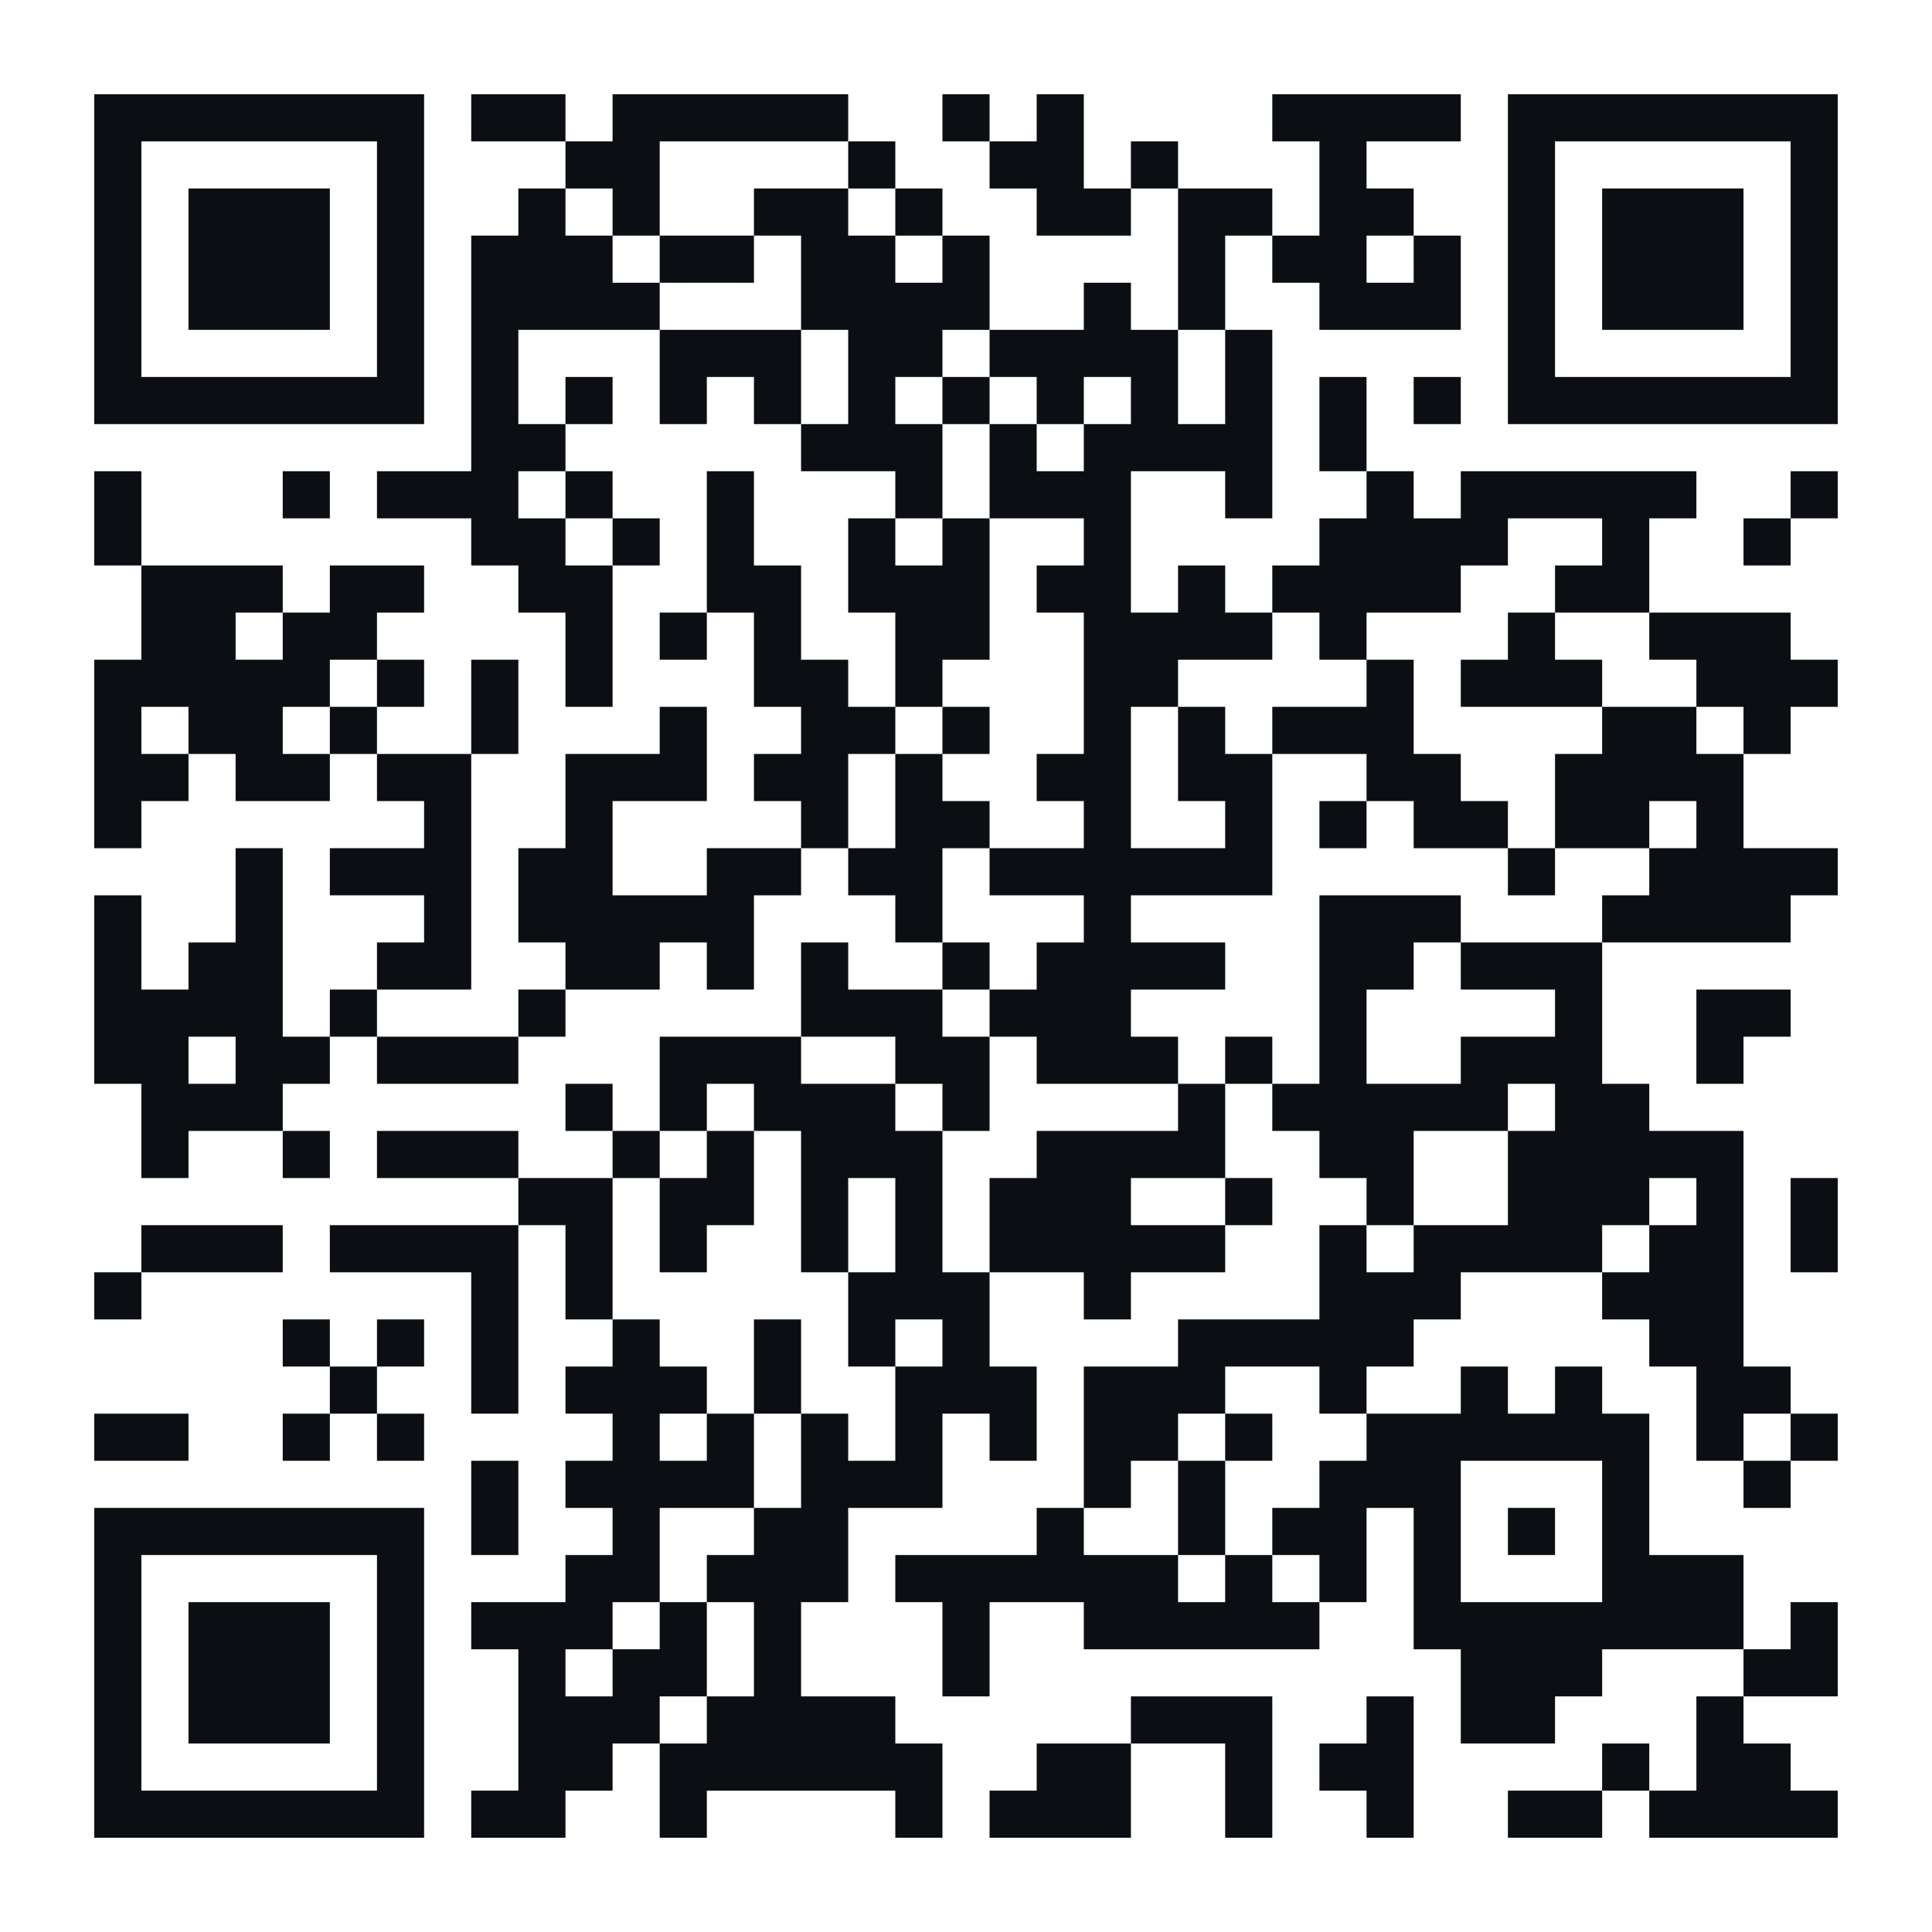
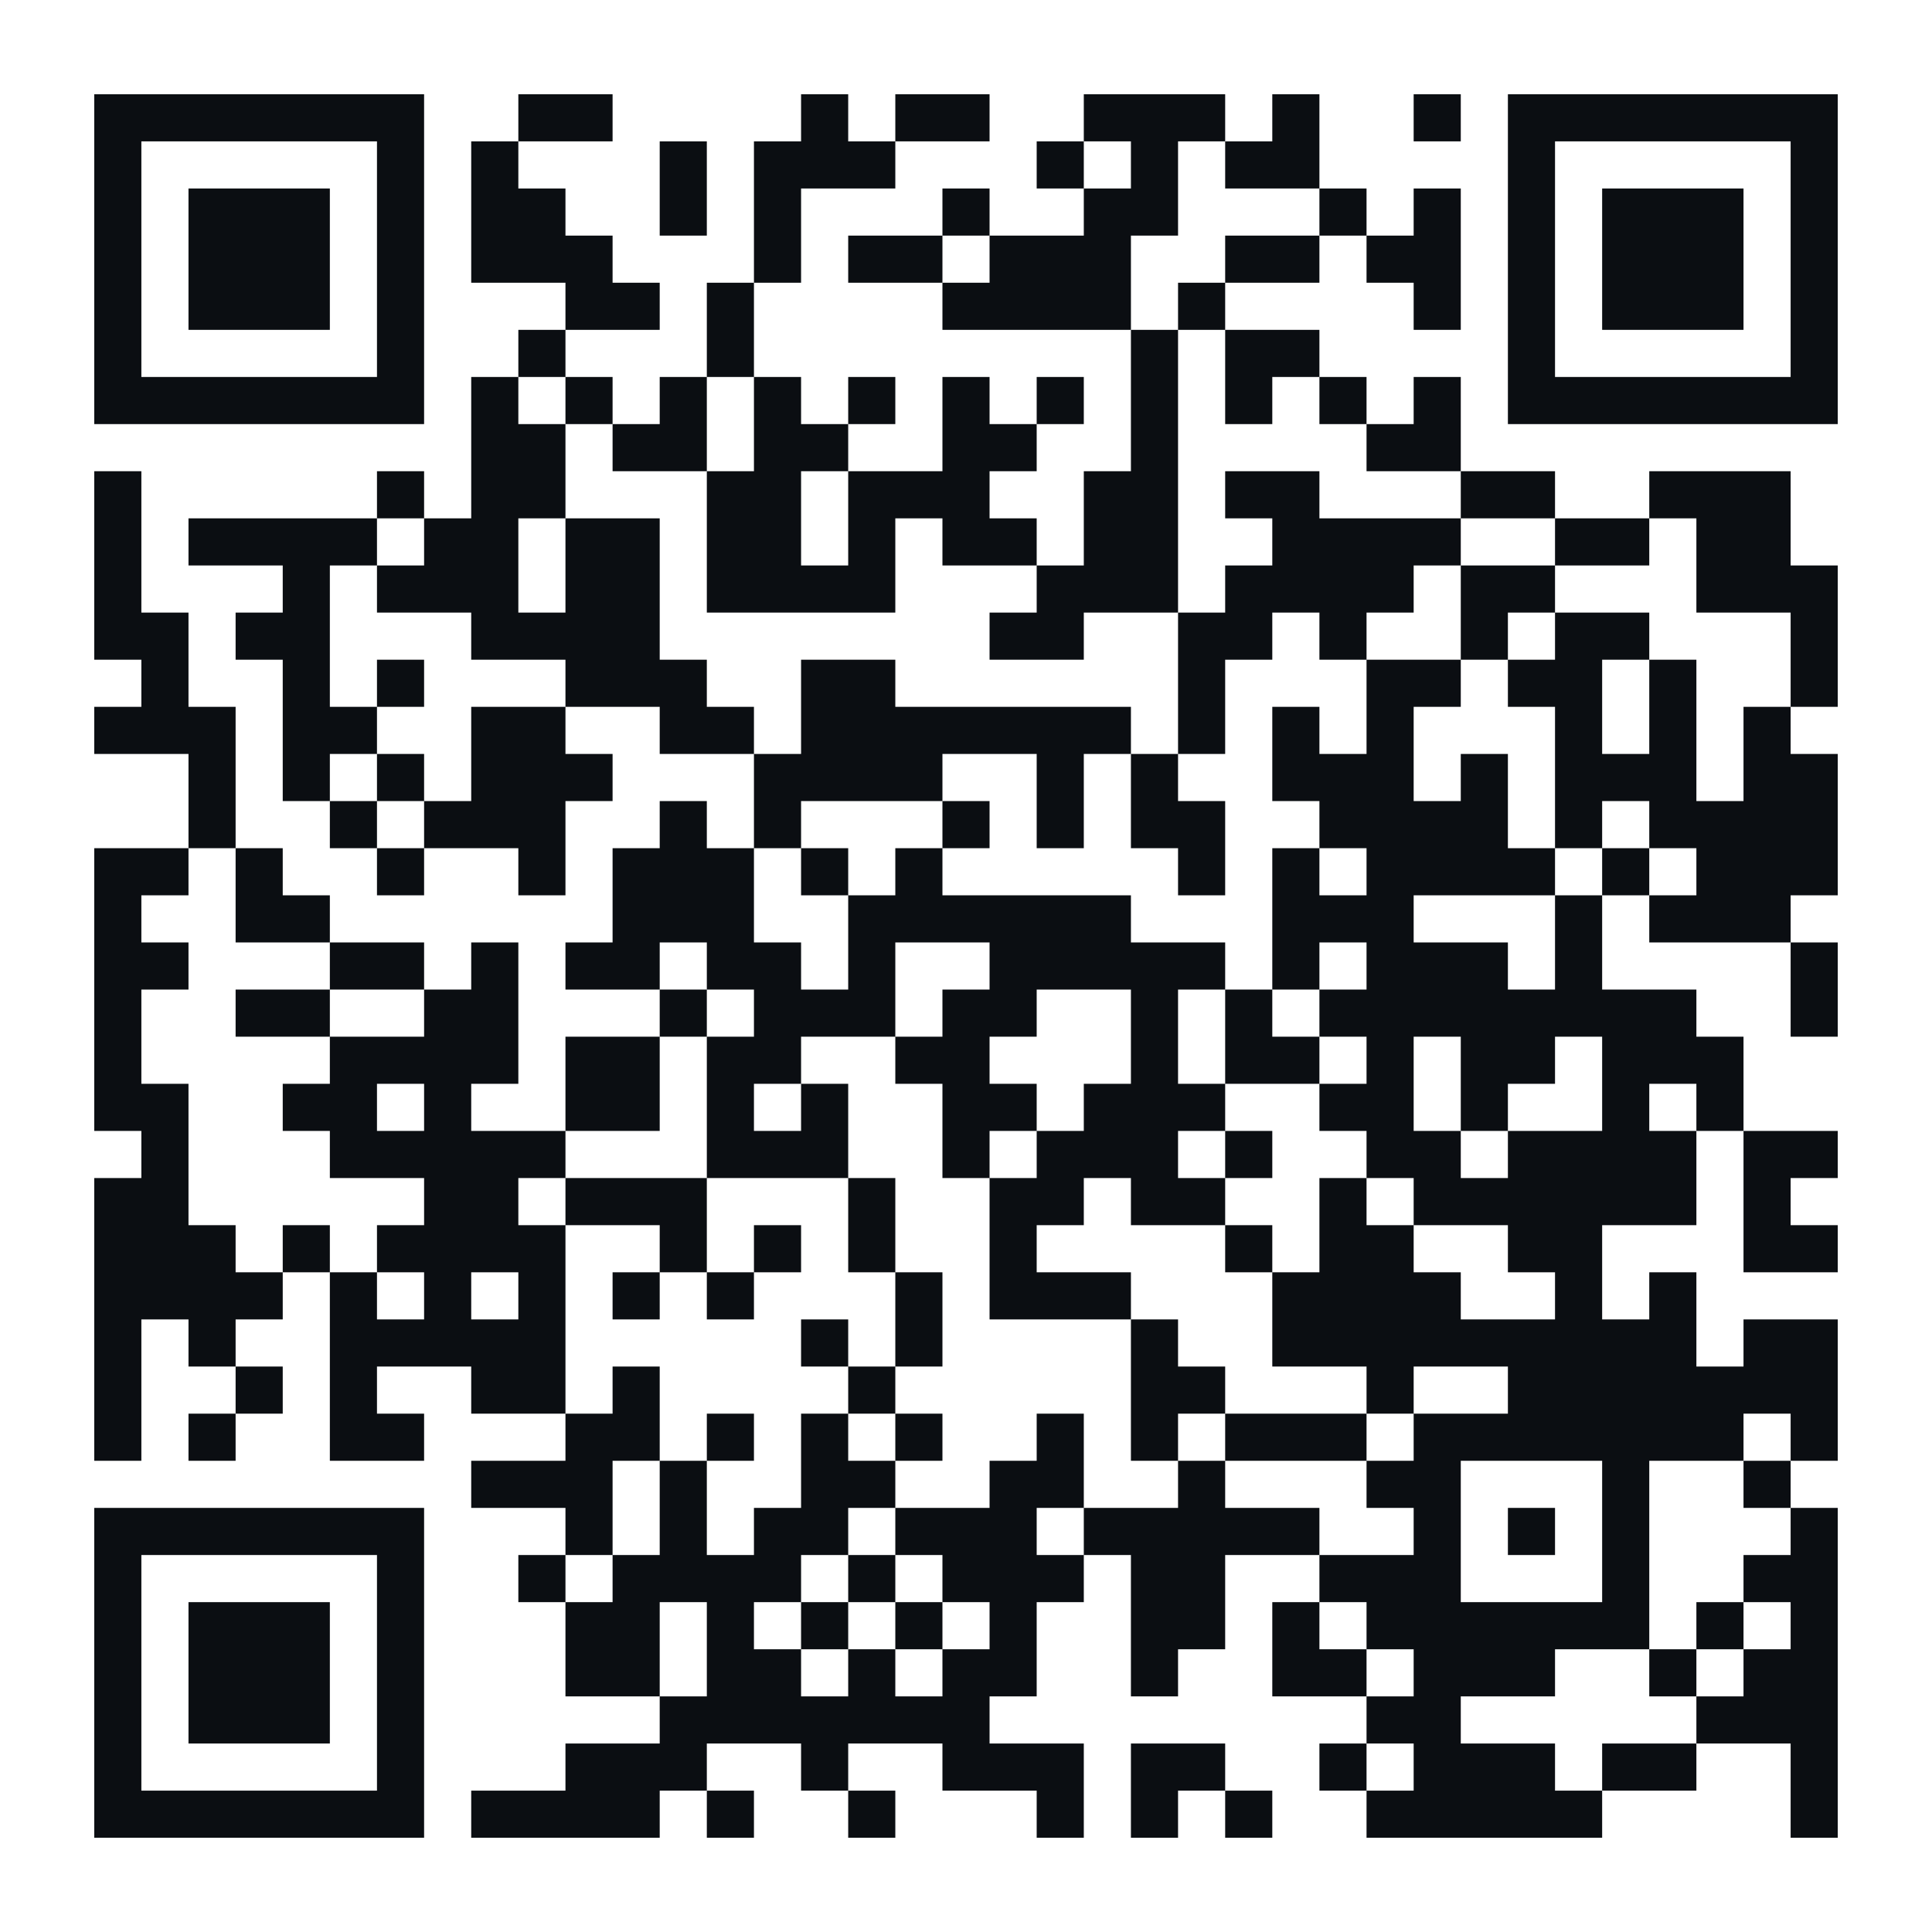
- <svg xmlns="http://www.w3.org/2000/svg" viewBox="0 0 246 246">
+ <svg xmlns="http://www.w3.org/2000/svg" width="246" height="246">
  <g transform="scale(6)">
    <path fill="#fff" d="M0 0h41v41h-41z" />
-     <path stroke="#0b0e12" d="M2 2.5h7m1 0h2m1 0h5m2 0h1m1 0h1m4 0h4m1 0h7m-37 1h1m5 0h1m3 0h2m4 0h1m2 0h2m1 0h1m3 0h1m3 0h1m5 0h1m-37 1h1m1 0h3m1 0h1m2 0h1m1 0h1m2 0h2m1 0h1m2 0h2m1 0h2m1 0h2m2 0h1m1 0h3m1 0h1m-37 1h1m1 0h3m1 0h1m1 0h3m1 0h2m1 0h2m1 0h1m4 0h1m1 0h2m1 0h1m1 0h1m1 0h3m1 0h1m-37 1h1m1 0h3m1 0h1m1 0h4m3 0h4m2 0h1m1 0h1m2 0h3m1 0h1m1 0h3m1 0h1m-37 1h1m5 0h1m1 0h1m3 0h3m1 0h2m1 0h4m1 0h1m5 0h1m5 0h1m-37 1h7m1 0h1m1 0h1m1 0h1m1 0h1m1 0h1m1 0h1m1 0h1m1 0h1m1 0h1m1 0h1m1 0h1m1 0h7m-29 1h2m5 0h3m1 0h1m1 0h4m1 0h1m-27 1h1m3 0h1m1 0h3m1 0h1m2 0h1m3 0h1m1 0h3m2 0h1m2 0h1m1 0h5m2 0h1m-37 1h1m7 0h2m1 0h1m1 0h1m2 0h1m1 0h1m2 0h1m4 0h4m2 0h1m2 0h1m-35 1h3m1 0h2m2 0h2m2 0h2m1 0h3m1 0h2m1 0h1m1 0h4m2 0h2m-32 1h2m1 0h2m4 0h1m1 0h1m1 0h1m2 0h2m2 0h4m1 0h1m3 0h1m2 0h3m-36 1h5m1 0h1m1 0h1m1 0h1m3 0h2m1 0h1m3 0h2m4 0h1m1 0h3m2 0h3m-37 1h1m1 0h2m1 0h1m2 0h1m3 0h1m2 0h2m1 0h1m2 0h1m1 0h1m1 0h3m4 0h2m1 0h1m-36 1h2m1 0h2m1 0h2m2 0h3m1 0h2m1 0h1m2 0h2m1 0h2m2 0h2m2 0h4m-35 1h1m6 0h1m2 0h1m4 0h1m1 0h2m2 0h1m2 0h1m1 0h1m1 0h2m1 0h2m1 0h1m-32 1h1m1 0h3m1 0h2m2 0h2m1 0h2m1 0h6m5 0h1m2 0h4m-37 1h1m2 0h1m3 0h1m1 0h5m3 0h1m3 0h1m4 0h3m3 0h4m-36 1h1m1 0h2m2 0h2m2 0h2m1 0h1m1 0h1m2 0h1m1 0h4m2 0h2m1 0h3m-32 1h4m1 0h1m3 0h1m5 0h3m1 0h3m4 0h1m4 0h1m2 0h2m-36 1h2m1 0h2m1 0h3m3 0h3m2 0h2m1 0h3m1 0h1m1 0h1m2 0h3m2 0h1m-34 1h3m6 0h1m1 0h1m1 0h3m1 0h1m4 0h1m1 0h5m1 0h2m-32 1h1m2 0h1m1 0h3m2 0h1m1 0h1m1 0h3m2 0h4m2 0h2m2 0h5m-26 1h2m1 0h2m1 0h1m1 0h1m1 0h3m2 0h1m2 0h1m2 0h3m1 0h1m1 0h1m-36 1h3m1 0h4m1 0h1m1 0h1m2 0h1m1 0h1m1 0h5m2 0h1m1 0h4m1 0h2m1 0h1m-37 1h1m7 0h1m1 0h1m5 0h3m2 0h1m4 0h3m3 0h3m-31 1h1m1 0h1m1 0h1m2 0h1m2 0h1m1 0h1m1 0h1m4 0h5m5 0h2m-30 1h1m2 0h1m1 0h3m1 0h1m2 0h3m1 0h3m2 0h1m2 0h1m1 0h1m2 0h2m-36 1h2m2 0h1m1 0h1m4 0h1m1 0h1m1 0h1m1 0h1m1 0h1m1 0h2m1 0h1m2 0h6m1 0h1m1 0h1m-29 1h1m1 0h4m1 0h3m3 0h1m1 0h1m2 0h3m3 0h1m2 0h1m-36 1h7m1 0h1m2 0h1m2 0h2m4 0h1m2 0h1m1 0h2m1 0h1m1 0h1m1 0h1m-33 1h1m5 0h1m3 0h2m1 0h3m1 0h6m1 0h1m1 0h1m1 0h1m3 0h3m-35 1h1m1 0h3m1 0h1m1 0h3m1 0h1m1 0h1m3 0h1m2 0h5m2 0h7m1 0h1m-37 1h1m1 0h3m1 0h1m2 0h1m1 0h2m1 0h1m3 0h1m10 0h3m3 0h2m-37 1h1m1 0h3m1 0h1m2 0h3m1 0h4m5 0h3m2 0h1m1 0h2m3 0h1m-35 1h1m5 0h1m2 0h2m1 0h6m2 0h2m2 0h1m1 0h2m4 0h1m1 0h2m-36 1h7m1 0h2m2 0h1m4 0h1m1 0h3m2 0h1m2 0h1m2 0h2m1 0h4" />
+     <path stroke="#0b0e12" d="M2 2.5h7m2 0h2m4 0h1m1 0h2m2 0h3m1 0h1m2 0h1m1 0h7m-37 1h1m5 0h1m1 0h1m3 0h1m1 0h3m3 0h1m1 0h1m1 0h2m4 0h1m5 0h1m-37 1h1m1 0h3m1 0h1m1 0h2m2 0h1m1 0h1m3 0h1m2 0h2m3 0h1m1 0h1m1 0h1m1 0h3m1 0h1m-37 1h1m1 0h3m1 0h1m1 0h3m3 0h1m1 0h2m1 0h3m2 0h2m1 0h2m1 0h1m1 0h3m1 0h1m-37 1h1m1 0h3m1 0h1m3 0h2m1 0h1m4 0h4m1 0h1m4 0h1m1 0h1m1 0h3m1 0h1m-37 1h1m5 0h1m2 0h1m3 0h1m8 0h1m1 0h2m4 0h1m5 0h1m-37 1h7m1 0h1m1 0h1m1 0h1m1 0h1m1 0h1m1 0h1m1 0h1m1 0h1m1 0h1m1 0h1m1 0h1m1 0h7m-29 1h2m1 0h2m1 0h2m2 0h2m2 0h1m4 0h2m-29 1h1m5 0h1m1 0h2m3 0h2m1 0h3m2 0h2m1 0h2m3 0h2m2 0h3m-36 1h1m1 0h4m1 0h2m1 0h2m1 0h2m1 0h1m1 0h2m1 0h2m2 0h4m2 0h2m1 0h2m-36 1h1m3 0h1m1 0h3m1 0h2m1 0h4m3 0h3m1 0h4m1 0h2m3 0h3m-37 1h2m1 0h2m3 0h4m7 0h2m2 0h2m1 0h1m2 0h1m1 0h2m3 0h1m-36 1h1m2 0h1m1 0h1m3 0h3m2 0h2m6 0h1m3 0h2m1 0h2m1 0h1m2 0h1m-37 1h3m1 0h2m2 0h2m2 0h2m1 0h7m1 0h1m1 0h1m1 0h1m3 0h1m1 0h1m1 0h1m-34 1h1m1 0h1m1 0h1m1 0h3m3 0h4m2 0h1m1 0h1m2 0h3m1 0h1m1 0h3m1 0h2m-35 1h1m2 0h1m1 0h3m2 0h1m1 0h1m3 0h1m1 0h1m1 0h2m2 0h4m1 0h1m1 0h4m-37 1h2m1 0h1m2 0h1m2 0h1m1 0h3m1 0h1m1 0h1m5 0h1m1 0h1m1 0h4m1 0h1m1 0h3m-37 1h1m2 0h2m6 0h3m2 0h6m3 0h3m3 0h1m1 0h3m-36 1h2m3 0h2m1 0h1m1 0h2m1 0h2m1 0h1m2 0h5m1 0h1m1 0h3m1 0h1m4 0h1m-37 1h1m2 0h2m2 0h2m3 0h1m1 0h3m1 0h2m2 0h1m1 0h1m1 0h8m2 0h1m-37 1h1m4 0h4m1 0h2m1 0h2m2 0h2m3 0h1m1 0h2m1 0h1m1 0h2m1 0h3m-35 1h2m2 0h2m1 0h1m2 0h2m1 0h1m1 0h1m2 0h2m1 0h3m2 0h2m1 0h1m2 0h1m1 0h1m-34 1h1m3 0h5m3 0h3m2 0h1m1 0h3m1 0h1m2 0h2m1 0h4m1 0h2m-37 1h2m5 0h2m1 0h3m3 0h1m2 0h2m1 0h2m2 0h1m1 0h6m1 0h1m-36 1h3m1 0h1m1 0h4m2 0h1m1 0h1m1 0h1m2 0h1m4 0h1m1 0h2m2 0h2m3 0h2m-37 1h4m1 0h1m1 0h1m1 0h1m1 0h1m1 0h1m3 0h1m1 0h3m3 0h4m2 0h1m1 0h1m-34 1h1m1 0h1m2 0h5m5 0h1m1 0h1m4 0h1m2 0h9m1 0h2m-37 1h1m2 0h1m1 0h1m2 0h2m1 0h1m4 0h1m5 0h2m3 0h1m2 0h7m-37 1h1m1 0h1m2 0h2m3 0h2m1 0h1m1 0h1m1 0h1m2 0h1m1 0h1m1 0h3m1 0h7m1 0h1m-29 1h3m1 0h1m2 0h2m2 0h2m2 0h1m3 0h2m3 0h1m2 0h1m-36 1h7m3 0h1m1 0h1m1 0h2m1 0h3m1 0h5m2 0h1m1 0h1m1 0h1m3 0h1m-37 1h1m5 0h1m2 0h1m1 0h4m1 0h1m1 0h3m1 0h2m2 0h3m3 0h1m2 0h2m-37 1h1m1 0h3m1 0h1m3 0h2m1 0h1m1 0h1m1 0h1m1 0h1m2 0h2m1 0h1m1 0h6m1 0h1m1 0h1m-37 1h1m1 0h3m1 0h1m3 0h2m1 0h2m1 0h1m1 0h2m2 0h1m2 0h2m1 0h3m2 0h1m1 0h2m-37 1h1m1 0h3m1 0h1m5 0h7m8 0h2m5 0h3m-37 1h1m5 0h1m3 0h3m2 0h1m2 0h3m1 0h2m2 0h1m1 0h3m1 0h2m2 0h1m-37 1h7m1 0h4m1 0h1m2 0h1m3 0h1m1 0h1m1 0h1m2 0h5m4 0h1" />
  </g>
</svg>
